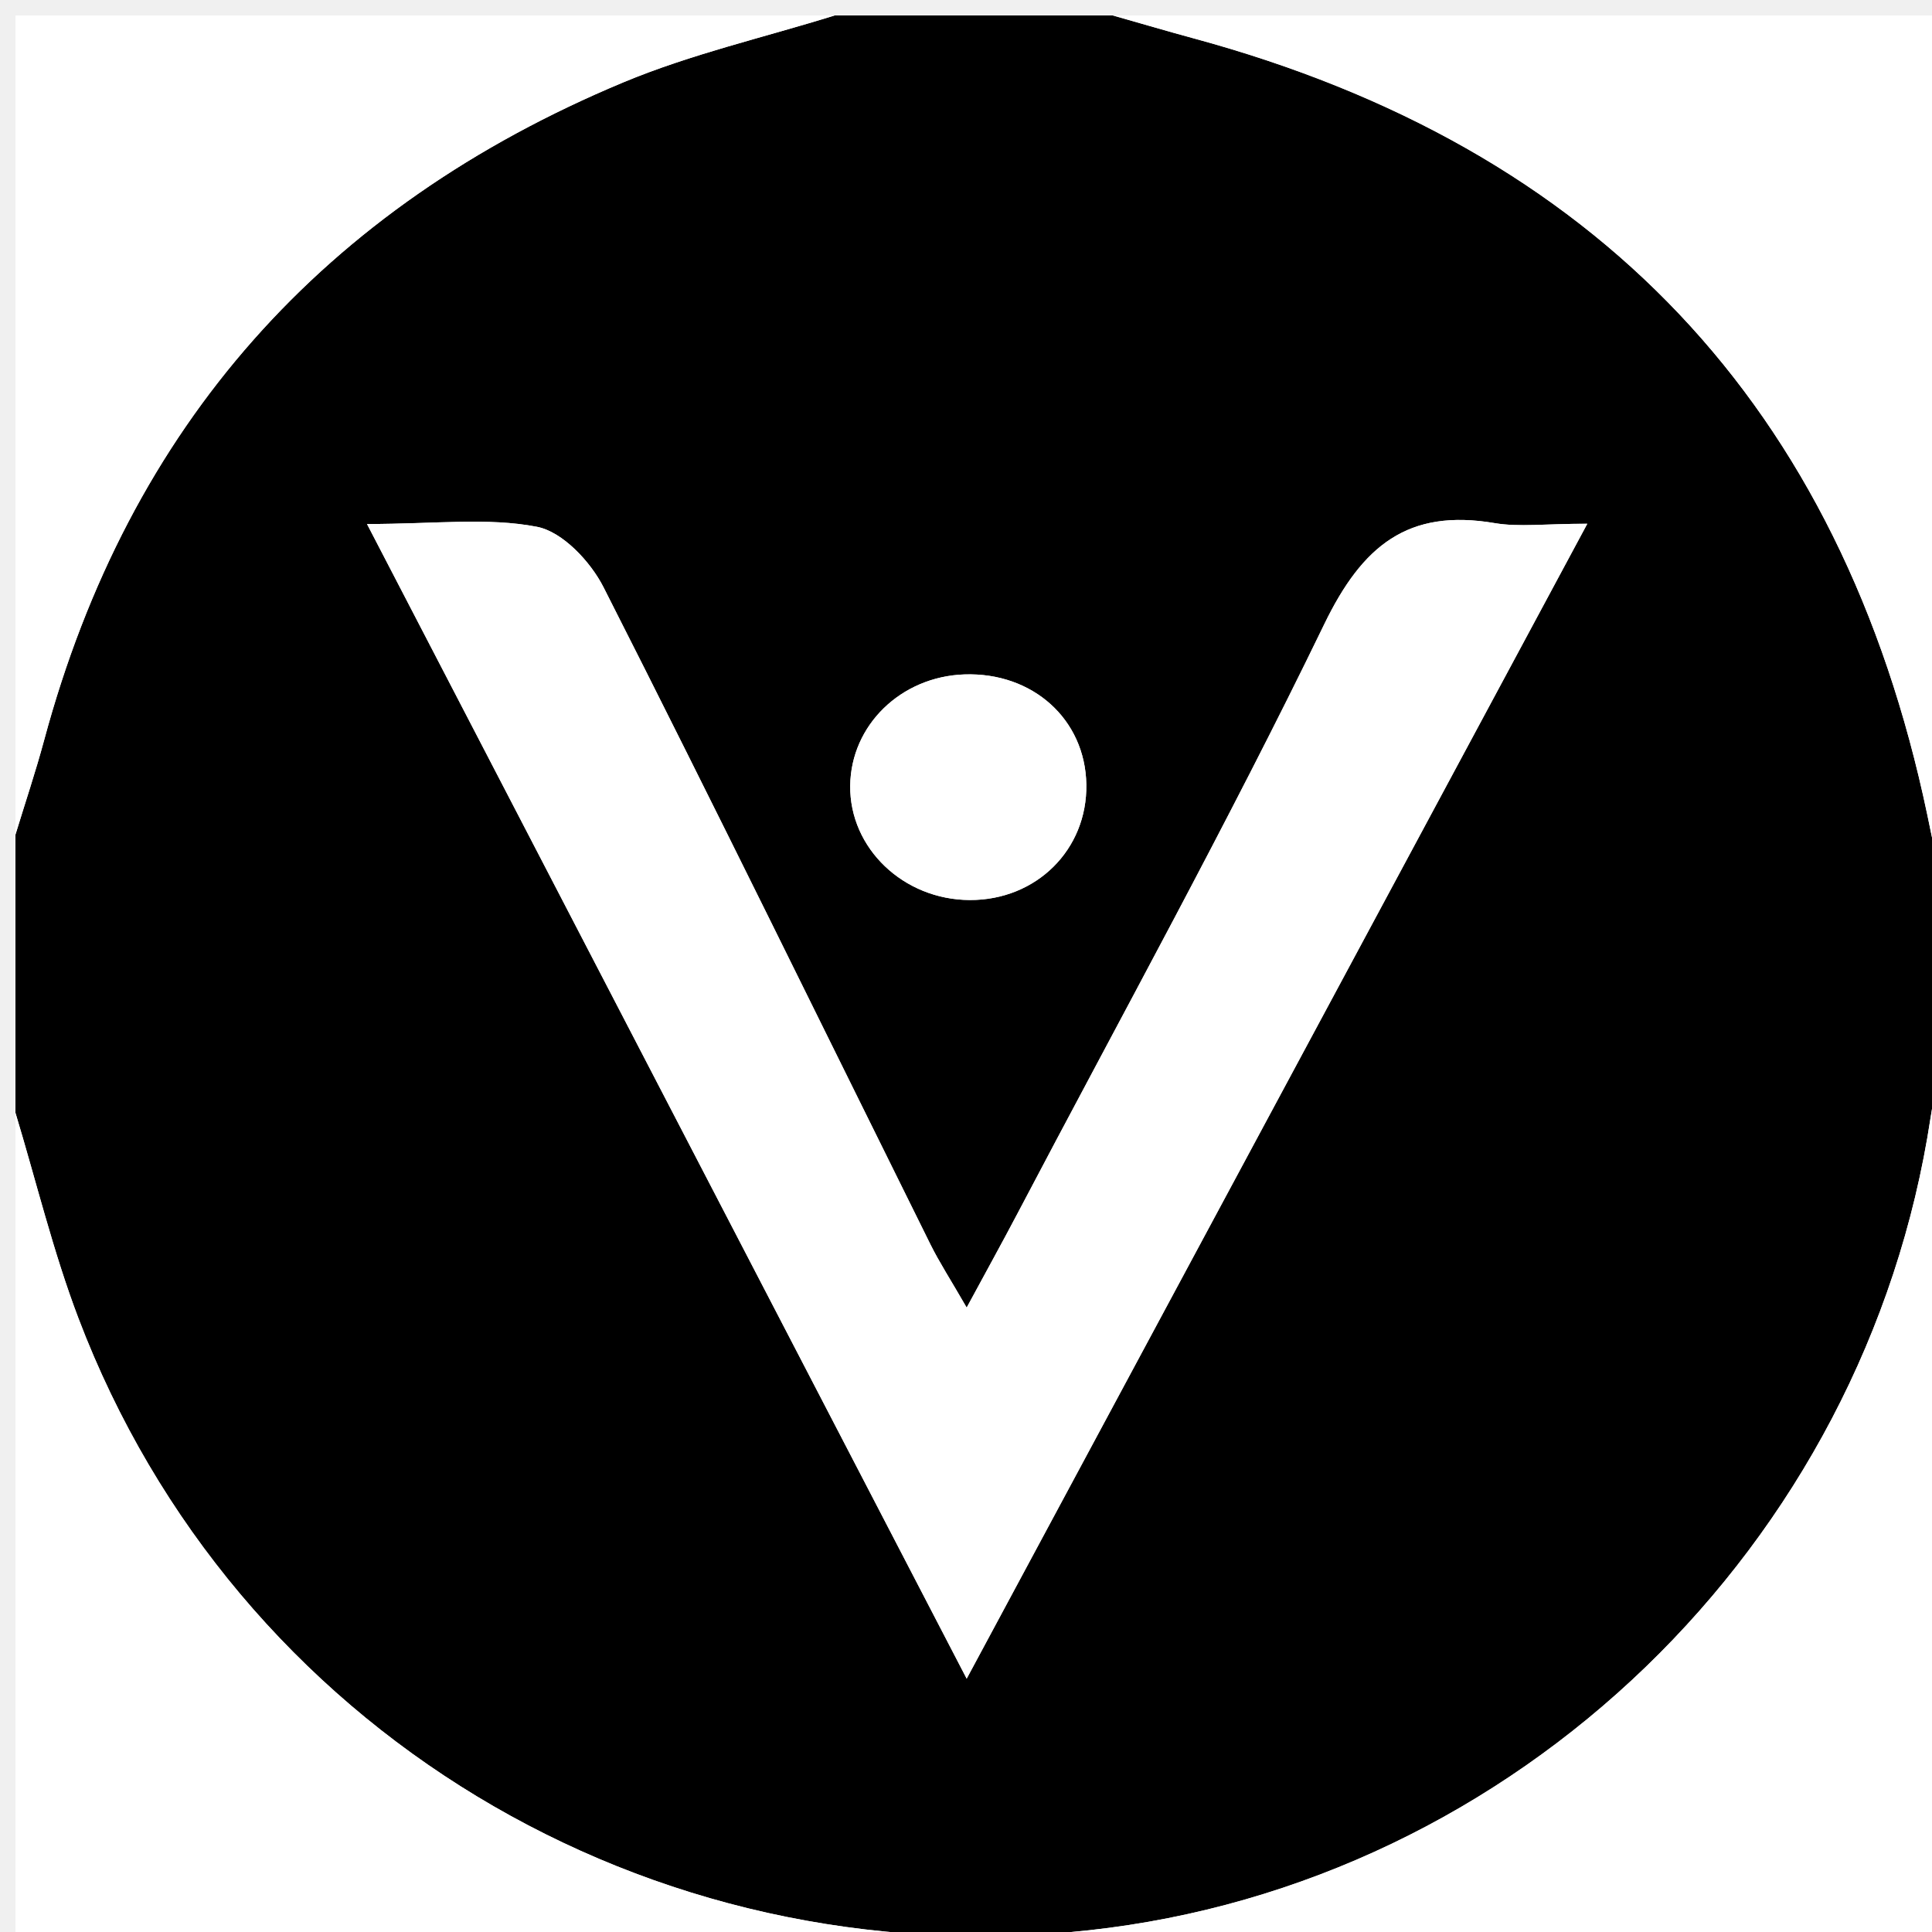
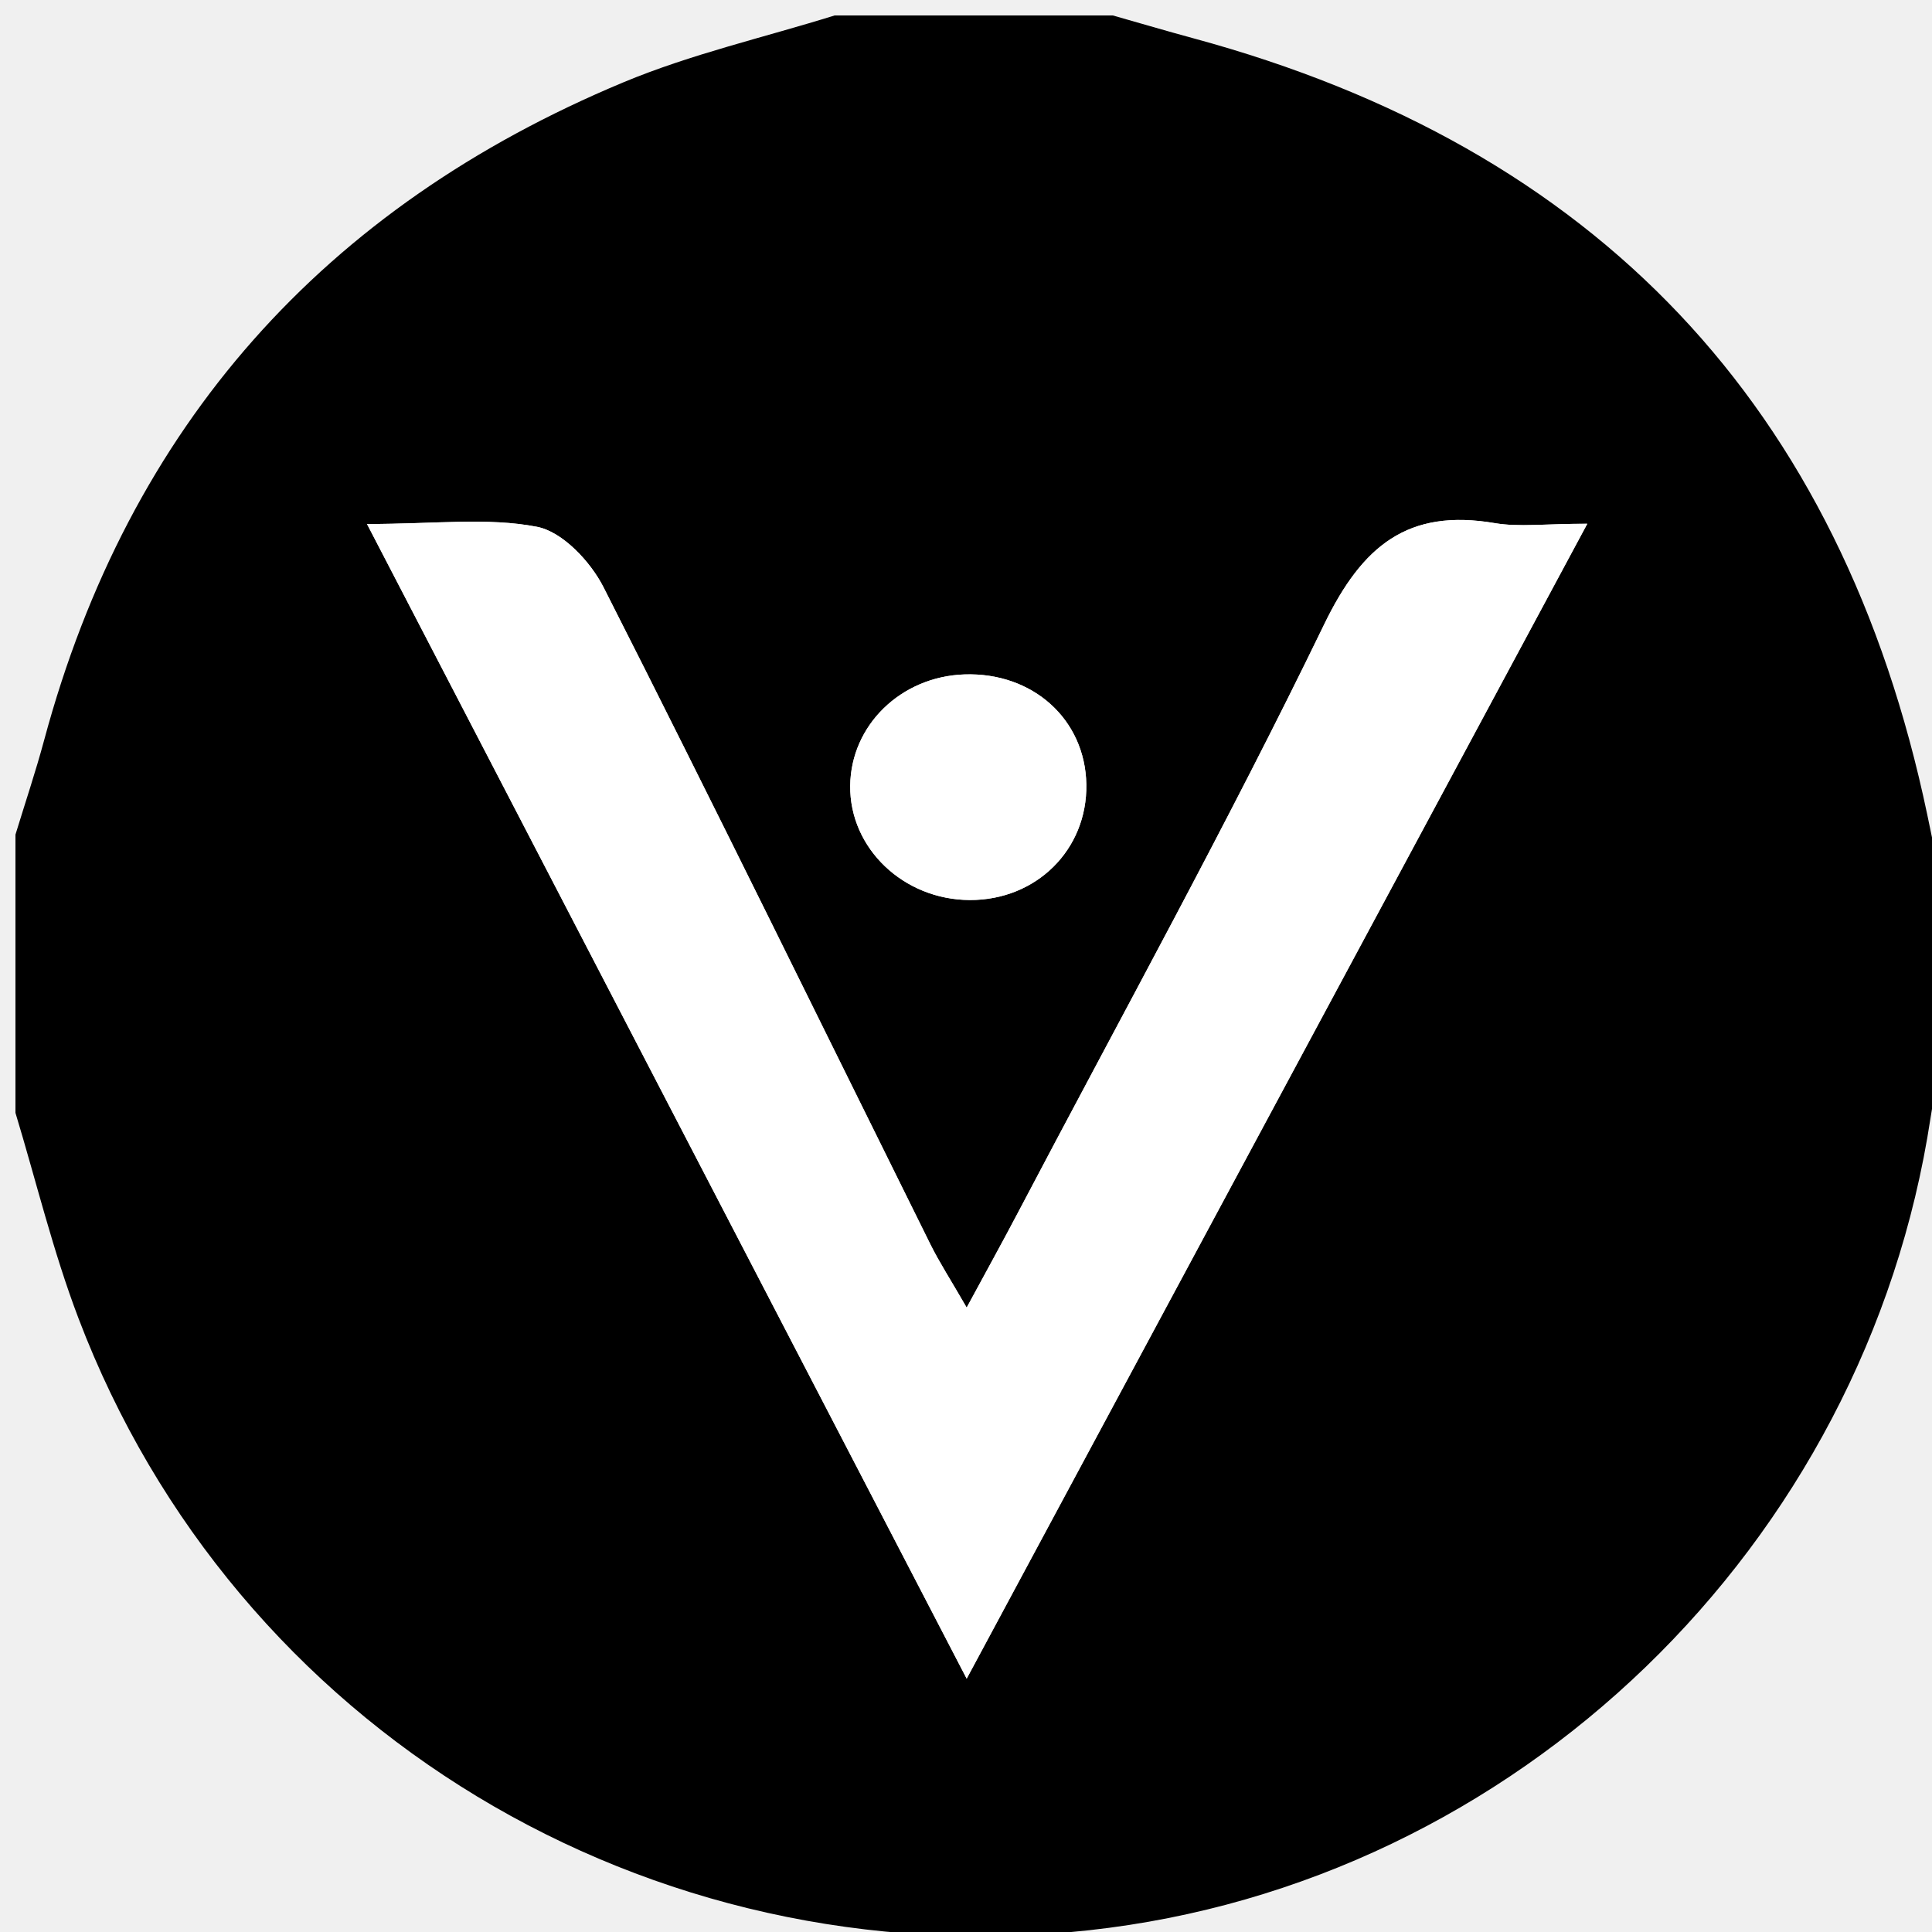
<svg xmlns="http://www.w3.org/2000/svg" version="1.1" id="Layer_1" x="0px" y="0px" width="93.75px" height="93.75px" viewBox="0 0 93.75 93.75" enable-background="new 0 0 93.75 93.75" xml:space="preserve">
-   <g>
-     <g>
-       <path d="M94.5,44.25c0,2,0,4,0,6c-0.276,1.329-0.617,2.649-0.82,3.989C90.535,75.009,73.575,91.394,52.85,93.664    c-21.397,2.344-41.465-9.763-49.042-29.694C2.574,60.728,1.759,57.328,0.75,54c0-4.5,0-9,0-13.5    c0.467-1.531,0.979-3.05,1.395-4.595C6.258,20.64,15.728,10.055,30.24,3.999c3.298-1.376,6.834-2.181,10.26-3.249    c4.5,0,9,0,13.5,0c1.307,0.371,2.61,0.756,3.922,1.112c19.543,5.3,31.432,17.832,35.597,37.664    C93.849,41.1,94.173,42.675,94.5,44.25z M17.809,25.428c9.858,18.982,19.298,37.157,29.099,56.029    C57.143,62.411,66.918,44.22,77.024,25.414c-2.062,0-3.312,0.171-4.499-0.031c-4.204-0.713-6.415,1.088-8.266,4.909    c-4.682,9.666-9.884,19.079-14.884,28.591c-0.73,1.389-1.49,2.761-2.467,4.567c-0.792-1.375-1.327-2.196-1.76-3.069    c-5.275-10.635-10.489-21.3-15.861-31.885c-0.631-1.244-1.989-2.692-3.227-2.933C23.67,25.099,21.126,25.428,17.809,25.428z     M52.714,38.061c-0.054-3.154-2.599-5.448-5.918-5.334c-3.083,0.106-5.508,2.469-5.54,5.401c-0.033,3.033,2.583,5.534,5.802,5.546    C50.289,43.686,52.768,41.227,52.714,38.061z" />
-       <path fill="#FFFFFF" d="M0.75,54c1.009,3.328,1.824,6.728,3.057,9.971c7.577,19.93,27.646,32.037,49.042,29.694    c20.726-2.27,37.685-18.655,40.831-39.426c0.203-1.34,0.543-2.66,0.82-3.989c0,14.75,0,29.5,0,44.25c-31.25,0-62.5,0-93.75,0    C0.75,81,0.75,67.5,0.75,54z" />
-       <path fill="#FFFFFF" d="M94.5,44.25c-0.327-1.575-0.651-3.15-0.981-4.724C89.354,19.694,77.464,7.162,57.922,1.862    C56.61,1.506,55.307,1.121,54,0.75c13.5,0,27,0,40.5,0C94.5,15.25,94.5,29.75,94.5,44.25z" />
-       <path fill="#FFFFFF" d="M40.5,0.75c-3.426,1.068-6.962,1.872-10.26,3.249C15.728,10.055,6.258,20.64,2.145,35.905    C1.729,37.45,1.217,38.969,0.75,40.5c0-13.188,0-26.376,0-39.75C13.999,0.75,27.25,0.75,40.5,0.75z" />
-       <path fill="#FFFFFF" d="M17.809,25.428c3.317,0,5.861-0.329,8.25,0.136c1.238,0.241,2.596,1.689,3.227,2.933    c5.372,10.585,10.586,21.251,15.861,31.885c0.433,0.873,0.968,1.694,1.76,3.069c0.976-1.806,1.737-3.179,2.467-4.567    c5-9.512,10.202-18.925,14.884-28.591c1.851-3.822,4.063-5.622,8.266-4.909c1.187,0.201,2.438,0.031,4.499,0.031    C66.918,44.22,57.143,62.411,46.908,81.457C37.107,62.585,27.668,44.41,17.809,25.428z" />
-       <path fill="#FFFFFF" d="M52.714,38.061c0.054,3.165-2.425,5.625-5.656,5.612c-3.219-0.012-5.835-2.513-5.802-5.546    c0.032-2.931,2.457-5.295,5.54-5.401C50.115,32.613,52.66,34.907,52.714,38.061z" />
-     </g>
-   </g>
+   <path d="M94.5,44.25c0,2,0,4,0,6c-0.276,1.329-0.617,2.649-0.82,3.989c-3.145,20.77-20.105,37.155-40.83,39.425  C31.453,96.008,11.385,83.901,3.808,63.97C2.574,60.728,1.759,57.328,0.75,54c0-4.5,0-9,0-13.5c0.467-1.531,0.979-3.05,1.395-4.595  C6.258,20.64,15.728,10.055,30.24,3.999c3.298-1.376,6.834-2.181,10.26-3.249c4.5,0,9,0,13.5,0c1.307,0.371,2.61,0.756,3.922,1.112  c19.543,5.3,31.432,17.832,35.597,37.664C93.849,41.1,94.173,42.675,94.5,44.25z M17.809,25.428  c9.858,18.982,19.298,37.157,29.099,56.029c10.235-19.046,20.01-37.237,30.116-56.043c-2.062,0-3.312,0.171-4.499-0.031  c-4.204-0.713-6.415,1.088-8.266,4.909c-4.682,9.666-9.884,19.079-14.884,28.591c-0.73,1.389-1.49,2.761-2.467,4.567  c-0.792-1.375-1.327-2.196-1.76-3.069c-5.275-10.635-10.489-21.3-15.861-31.885c-0.631-1.244-1.989-2.692-3.227-2.933  C23.67,25.099,21.126,25.428,17.809,25.428z M52.714,38.061c-0.054-3.154-2.599-5.448-5.918-5.334  c-3.083,0.106-5.508,2.469-5.54,5.401c-0.033,3.033,2.583,5.534,5.802,5.546C50.289,43.686,52.768,41.227,52.714,38.061z" />
+   <path fill="#FFFFFF" d="M17.809,25.428c3.317,0,5.861-0.329,8.25,0.136c1.238,0.241,2.596,1.689,3.227,2.933  c5.372,10.585,10.586,21.251,15.861,31.885c0.433,0.873,0.968,1.694,1.76,3.069c0.976-1.806,1.737-3.179,2.467-4.567  c5-9.512,10.202-18.925,14.884-28.591c1.851-3.822,4.063-5.622,8.266-4.909c1.187,0.201,2.438,0.031,4.499,0.031  C66.918,44.22,57.143,62.411,46.908,81.457C37.107,62.585,27.668,44.41,17.809,25.428z" />
+   <path fill="#FFFFFF" d="M52.714,38.061c0.054,3.165-2.425,5.625-5.656,5.612c-3.219-0.012-5.835-2.513-5.802-5.546  c0.032-2.931,2.457-5.295,5.54-5.401C50.115,32.613,52.66,34.907,52.714,38.061z" />
</svg>
